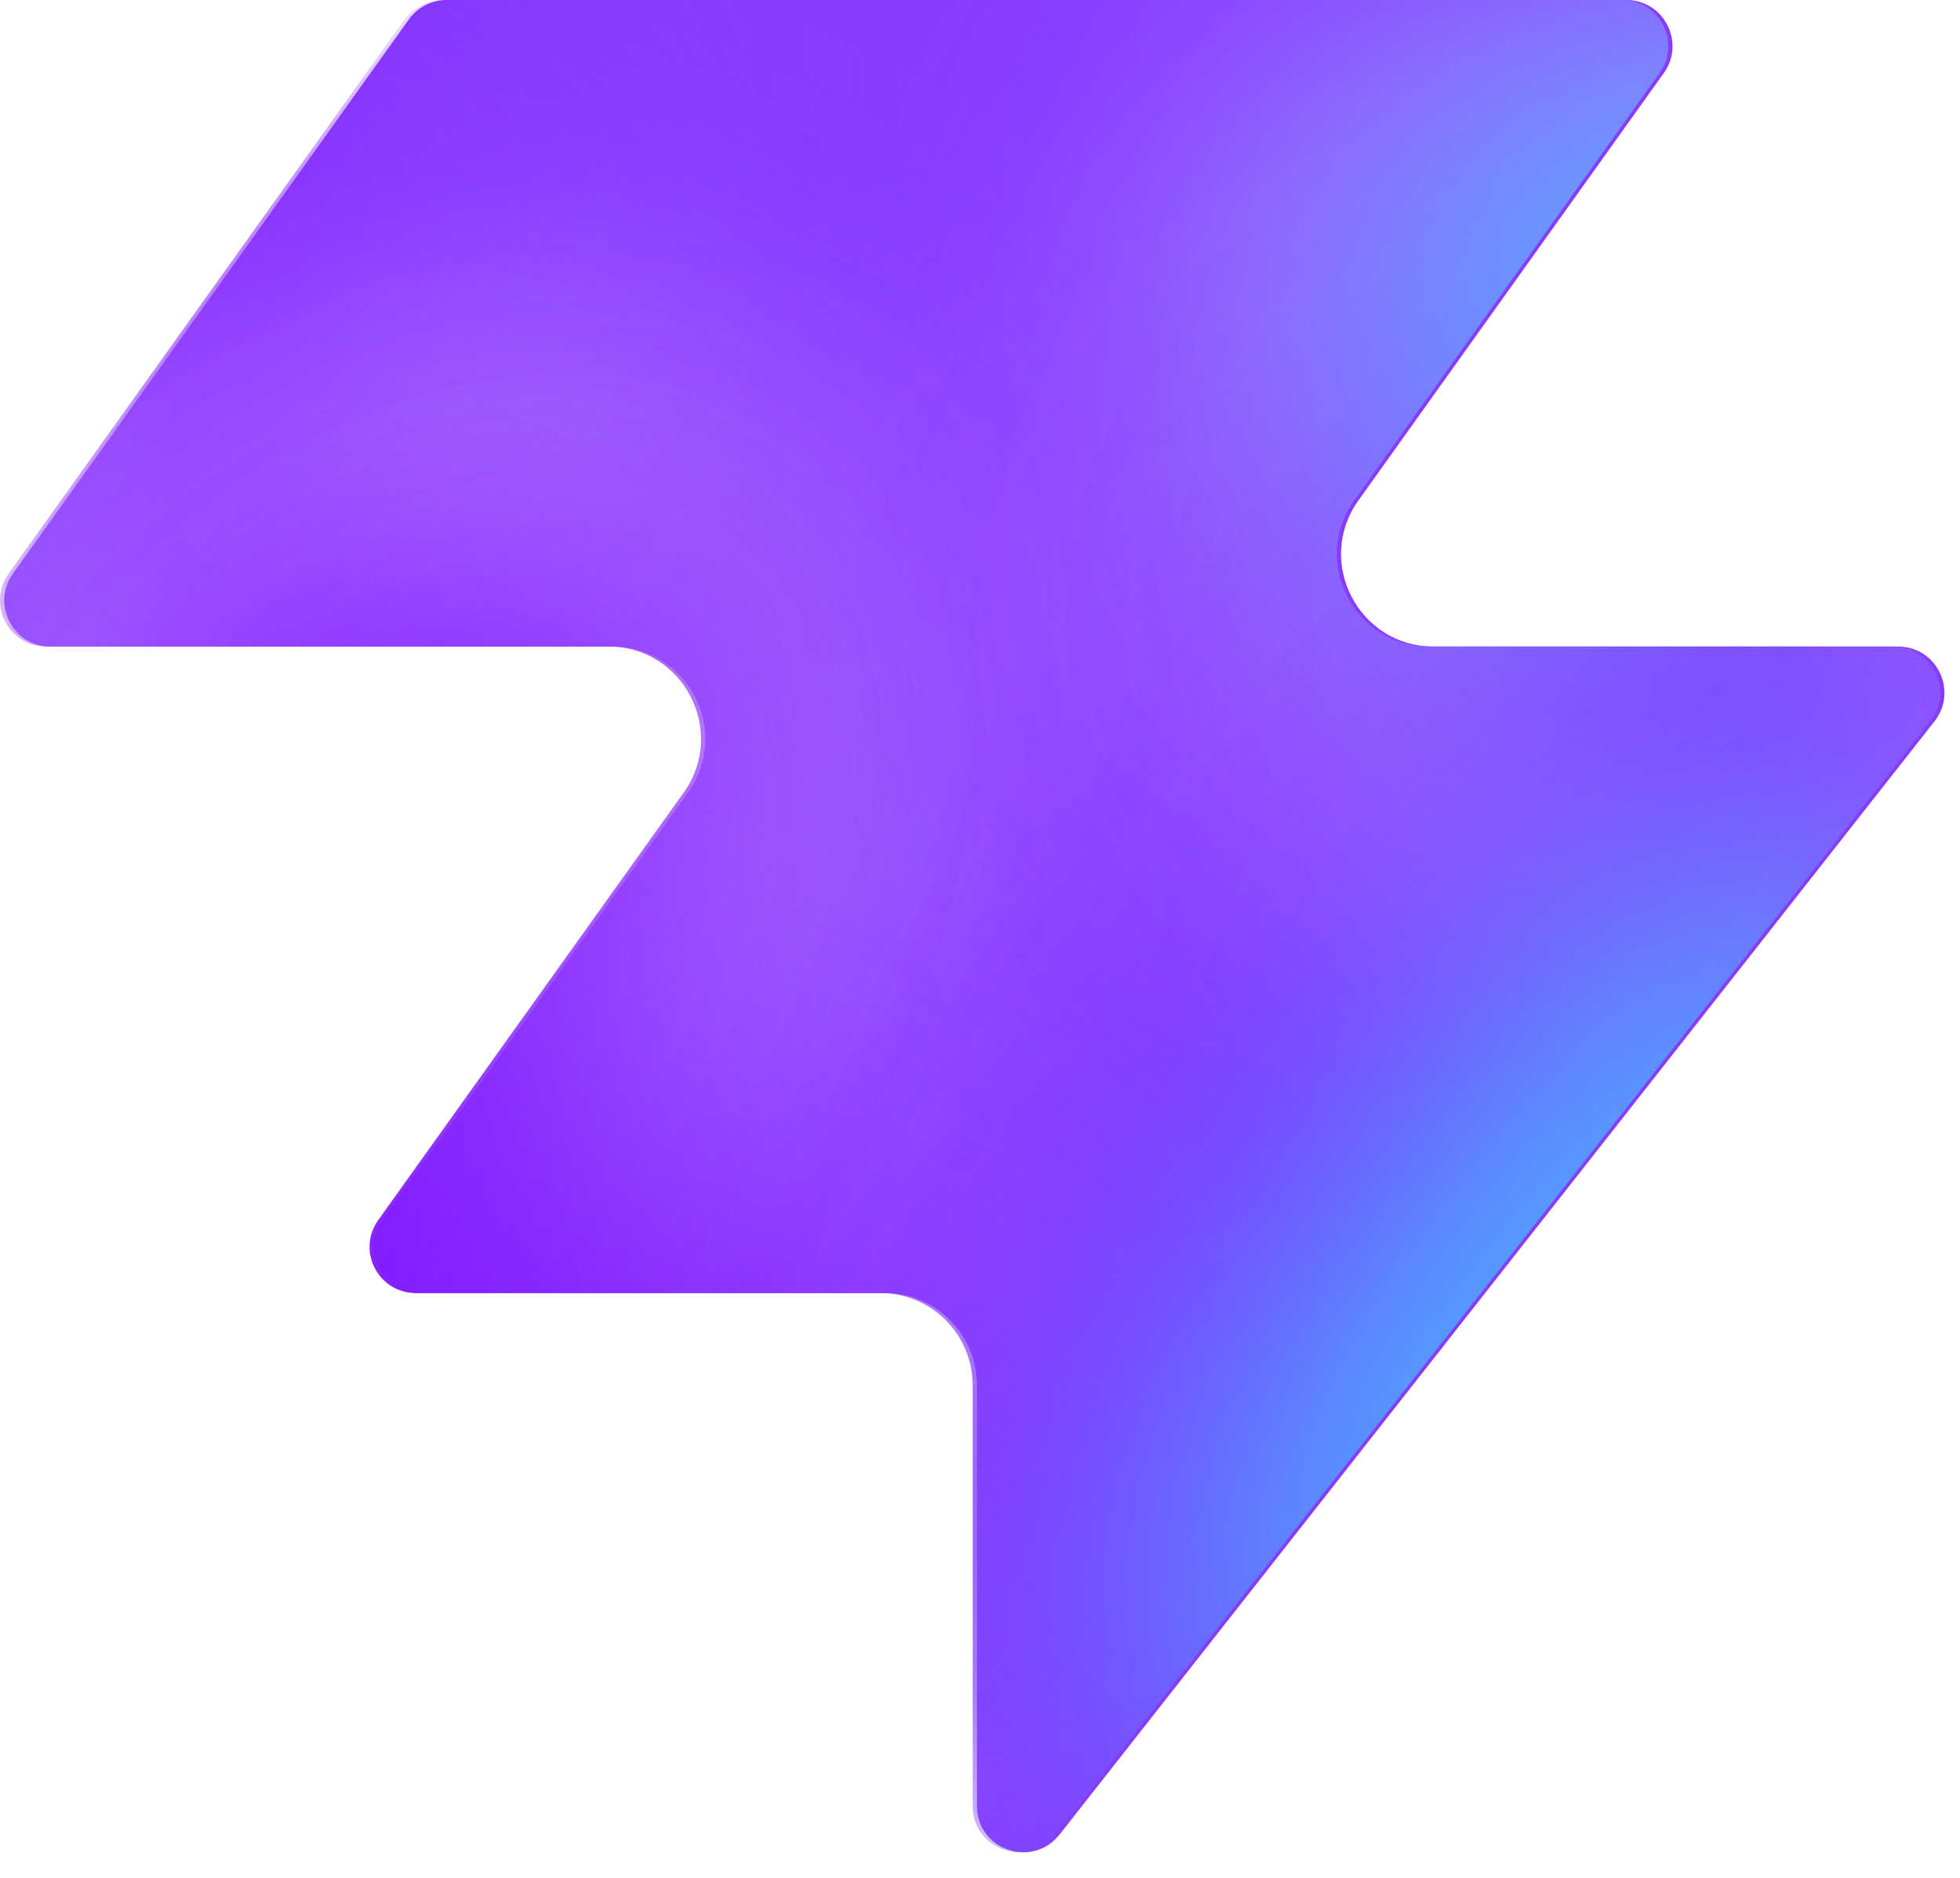
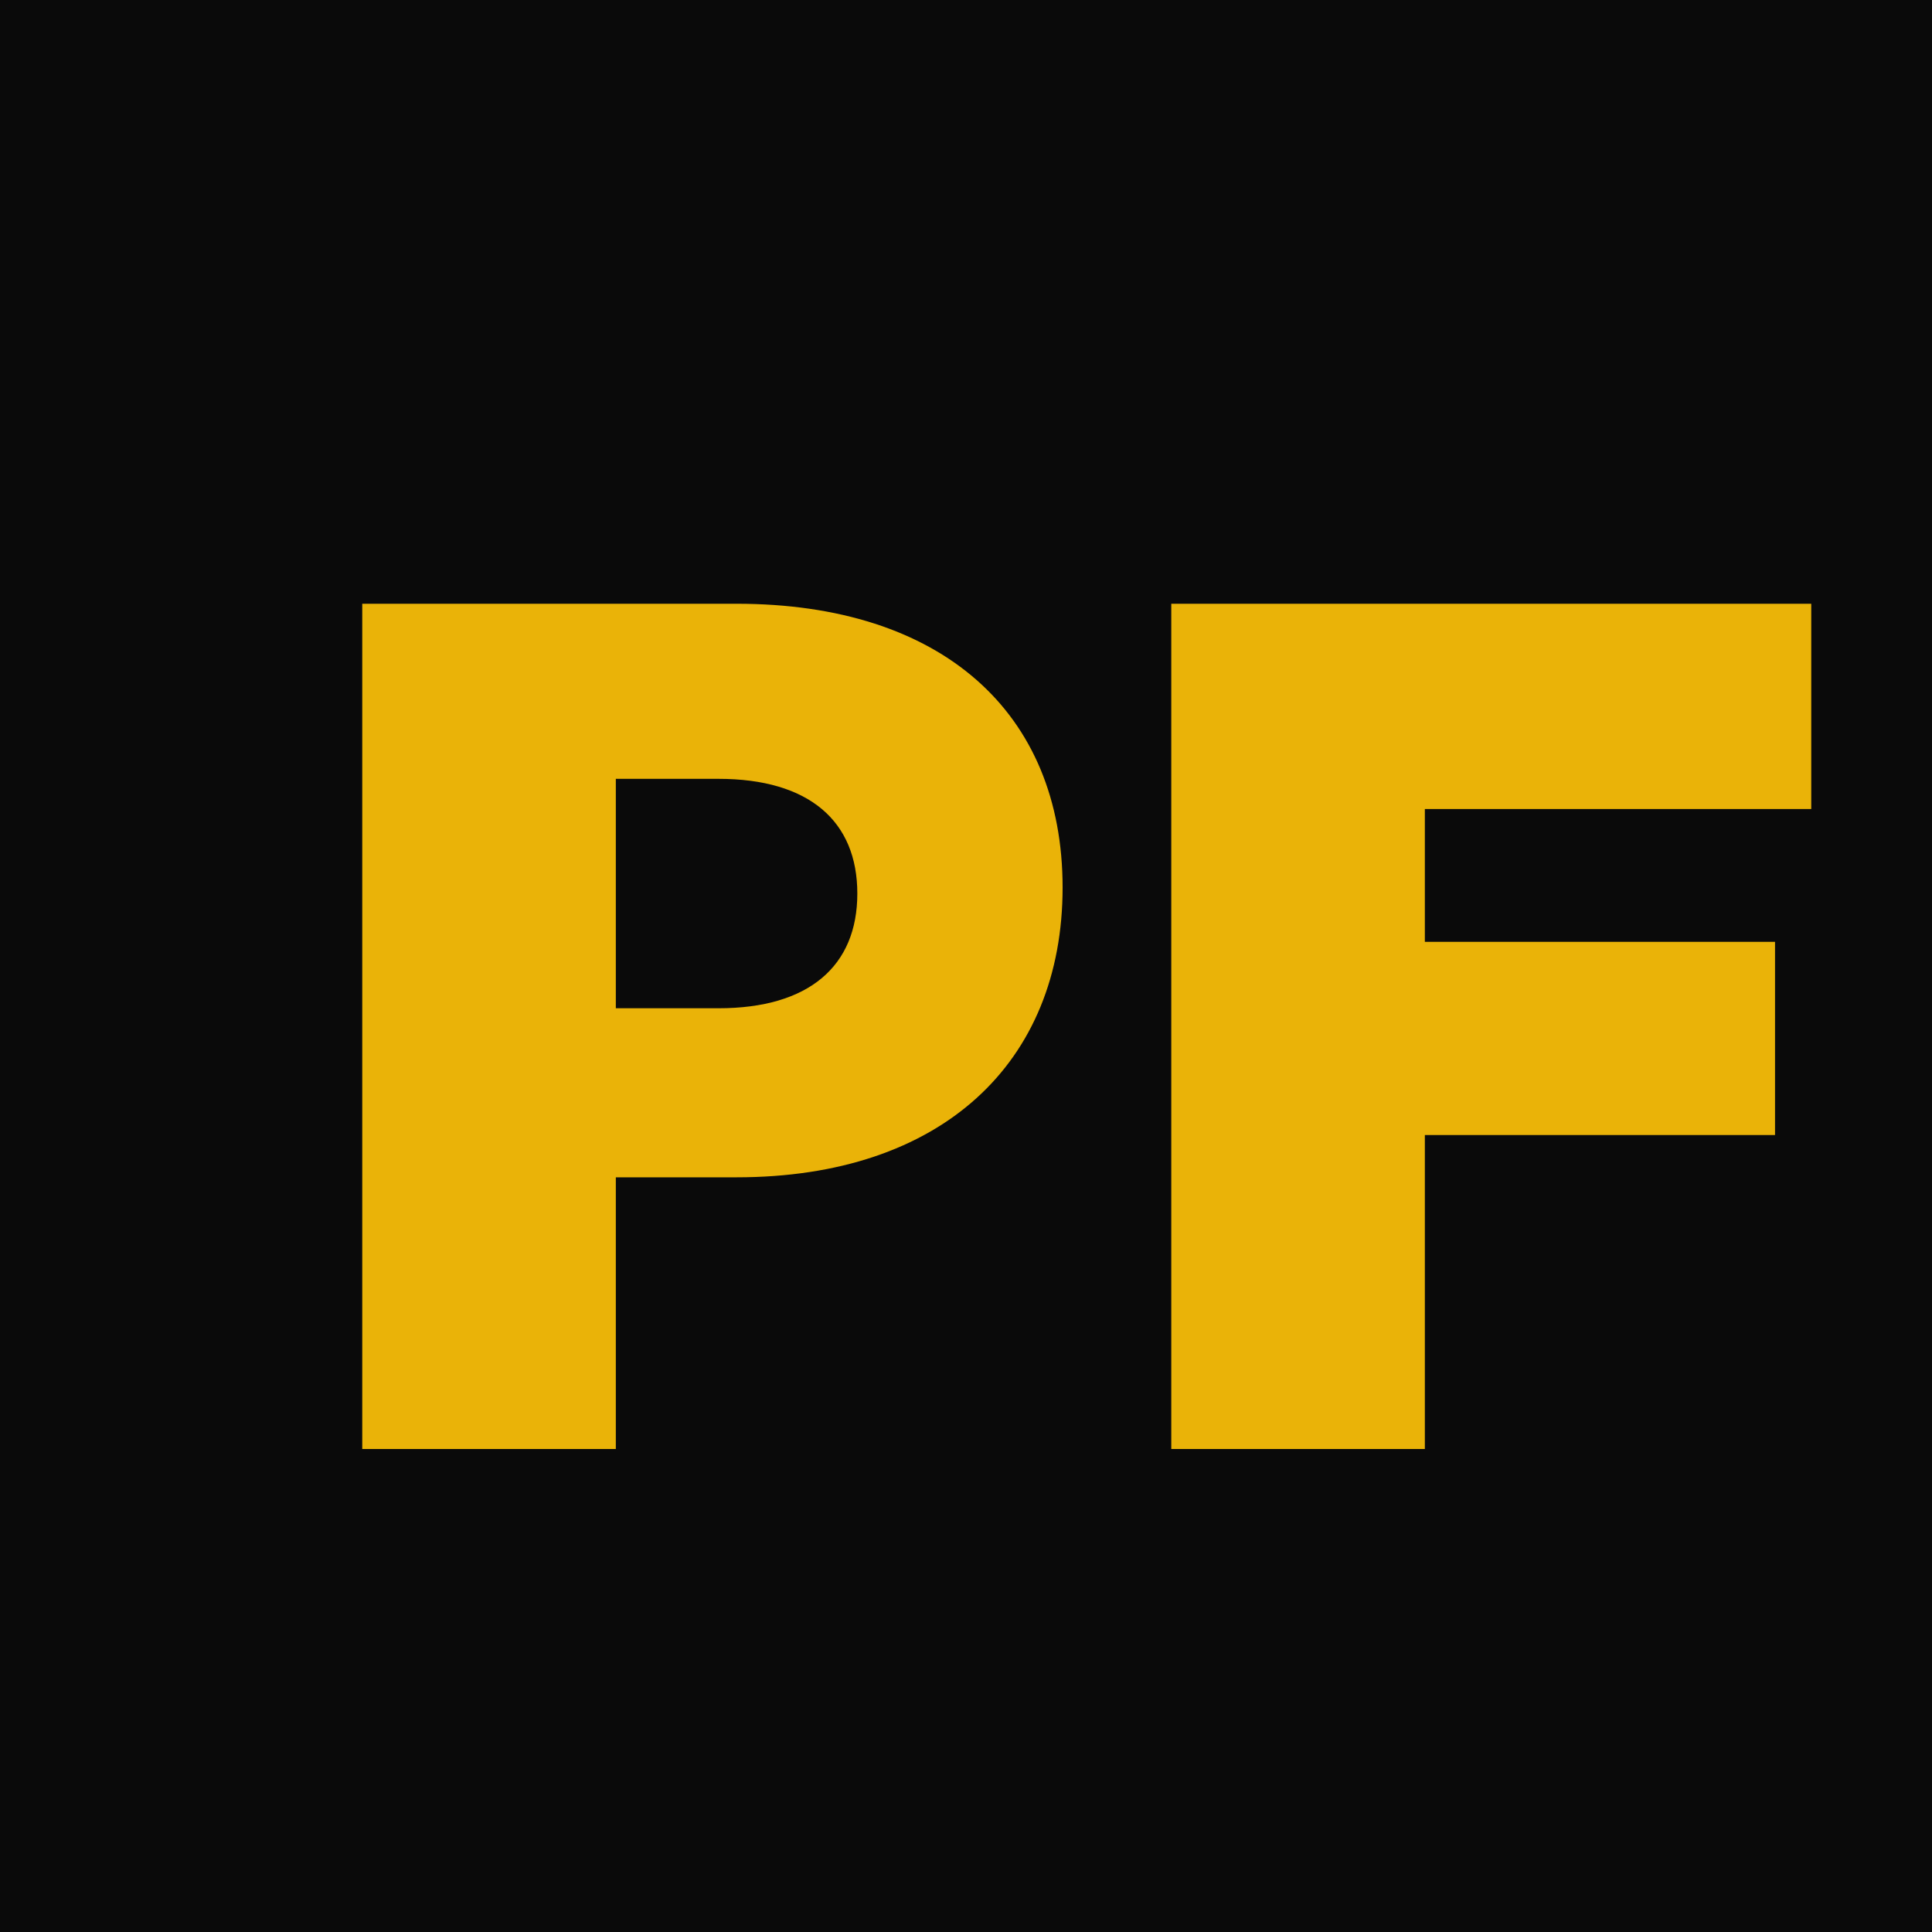
- <svg xmlns="http://www.w3.org/2000/svg" width="48" height="46" fill="none" viewBox="0 0 48 46">
-   <path fill="#863bff" d="M25.946 44.938c-.664.845-2.021.375-2.021-.698V33.937a2.26 2.26 0 0 0-2.262-2.262H10.287c-.92 0-1.456-1.04-.92-1.788l7.48-10.471c1.07-1.497 0-3.578-1.842-3.578H1.237c-.92 0-1.456-1.04-.92-1.788L10.013.474c.214-.297.556-.474.92-.474h28.894c.92 0 1.456 1.04.92 1.788l-7.48 10.471c-1.07 1.498 0 3.579 1.842 3.579h11.377c.943 0 1.473 1.088.89 1.83L25.947 44.94z" style="fill:#863bff;fill:color(display-p3 .525 .23 1);fill-opacity:1" />
-   <mask id="a" width="48" height="46" x="0" y="0" maskUnits="userSpaceOnUse" style="mask-type:alpha">
-     <path fill="#000" d="M25.842 44.938c-.664.844-2.021.375-2.021-.698V33.937a2.26 2.26 0 0 0-2.262-2.262H10.183c-.92 0-1.456-1.04-.92-1.788l7.48-10.471c1.07-1.498 0-3.579-1.842-3.579H1.133c-.92 0-1.456-1.04-.92-1.787L9.91.473c.214-.297.556-.474.92-.474h28.894c.92 0 1.456 1.04.92 1.788l-7.48 10.471c-1.07 1.498 0 3.578 1.842 3.578h11.377c.943 0 1.473 1.088.89 1.832L25.843 44.94z" style="fill:#000;fill-opacity:1" />
-   </mask>
-   <g mask="url(#a)">
-     <g filter="url(#b)">
-       <ellipse cx="5.508" cy="14.704" fill="#ede6ff" rx="5.508" ry="14.704" style="fill:#ede6ff;fill:color(display-p3 .927 .903 1);fill-opacity:1" transform="matrix(.00324 1 1 -.00324 -4.47 31.516)" />
-     </g>
-     <g filter="url(#c)">
-       <ellipse cx="10.399" cy="29.851" fill="#ede6ff" rx="10.399" ry="29.851" style="fill:#ede6ff;fill:color(display-p3 .927 .903 1);fill-opacity:1" transform="matrix(.00324 1 1 -.00324 -39.328 7.883)" />
-     </g>
-     <g filter="url(#d)">
-       <ellipse cx="5.508" cy="30.487" fill="#7e14ff" rx="5.508" ry="30.487" style="fill:#7e14ff;fill:color(display-p3 .492 .077 1);fill-opacity:1" transform="rotate(89.814 -25.913 -14.639)scale(1 -1)" />
-     </g>
-     <g filter="url(#e)">
-       <ellipse cx="5.508" cy="30.599" fill="#7e14ff" rx="5.508" ry="30.599" style="fill:#7e14ff;fill:color(display-p3 .492 .077 1);fill-opacity:1" transform="rotate(89.814 -32.644 -3.334)scale(1 -1)" />
-     </g>
-     <g filter="url(#f)">
-       <ellipse cx="5.508" cy="30.599" fill="#7e14ff" rx="5.508" ry="30.599" style="fill:#7e14ff;fill:color(display-p3 .492 .077 1);fill-opacity:1" transform="matrix(.00324 1 1 -.00324 -34.34 30.47)" />
-     </g>
-     <g filter="url(#g)">
-       <ellipse cx="14.072" cy="22.078" fill="#ede6ff" rx="14.072" ry="22.078" style="fill:#ede6ff;fill:color(display-p3 .927 .903 1);fill-opacity:1" transform="rotate(93.35 24.506 48.493)scale(-1 1)" />
-     </g>
-     <g filter="url(#h)">
-       <ellipse cx="3.47" cy="21.501" fill="#7e14ff" rx="3.47" ry="21.501" style="fill:#7e14ff;fill:color(display-p3 .492 .077 1);fill-opacity:1" transform="rotate(89.009 28.708 47.59)scale(-1 1)" />
-     </g>
-     <g filter="url(#i)">
-       <ellipse cx="3.47" cy="21.501" fill="#7e14ff" rx="3.47" ry="21.501" style="fill:#7e14ff;fill:color(display-p3 .492 .077 1);fill-opacity:1" transform="rotate(89.009 28.708 47.59)scale(-1 1)" />
-     </g>
-     <g filter="url(#j)">
-       <ellipse cx=".387" cy="8.972" fill="#7e14ff" rx="4.407" ry="29.108" style="fill:#7e14ff;fill:color(display-p3 .492 .077 1);fill-opacity:1" transform="rotate(39.51 .387 8.972)" />
-     </g>
-     <g filter="url(#k)">
-       <ellipse cx="47.523" cy="-6.092" fill="#7e14ff" rx="4.407" ry="29.108" style="fill:#7e14ff;fill:color(display-p3 .492 .077 1);fill-opacity:1" transform="rotate(37.892 47.523 -6.092)" />
-     </g>
-     <g filter="url(#l)">
-       <ellipse cx="41.412" cy="6.333" fill="#47bfff" rx="5.971" ry="9.665" style="fill:#47bfff;fill:color(display-p3 .28 .748 1);fill-opacity:1" transform="rotate(37.892 41.412 6.333)" />
-     </g>
-     <g filter="url(#m)">
-       <ellipse cx="-1.879" cy="38.332" fill="#7e14ff" rx="4.407" ry="29.108" style="fill:#7e14ff;fill:color(display-p3 .492 .077 1);fill-opacity:1" transform="rotate(37.892 -1.88 38.332)" />
-     </g>
-     <g filter="url(#n)">
-       <ellipse cx="-1.879" cy="38.332" fill="#7e14ff" rx="4.407" ry="29.108" style="fill:#7e14ff;fill:color(display-p3 .492 .077 1);fill-opacity:1" transform="rotate(37.892 -1.88 38.332)" />
-     </g>
-     <g filter="url(#o)">
-       <ellipse cx="35.651" cy="29.907" fill="#7e14ff" rx="4.407" ry="29.108" style="fill:#7e14ff;fill:color(display-p3 .492 .077 1);fill-opacity:1" transform="rotate(37.892 35.651 29.907)" />
-     </g>
-     <g filter="url(#p)">
-       <ellipse cx="38.418" cy="32.4" fill="#47bfff" rx="5.971" ry="15.297" style="fill:#47bfff;fill:color(display-p3 .28 .748 1);fill-opacity:1" transform="rotate(37.892 38.418 32.4)" />
-     </g>
-   </g>
-   <defs>
-     <filter id="b" width="60.045" height="41.654" x="-19.77" y="16.149" color-interpolation-filters="sRGB" filterUnits="userSpaceOnUse">
-       <feFlood flood-opacity="0" result="BackgroundImageFix" />
-       <feBlend in="SourceGraphic" in2="BackgroundImageFix" result="shape" />
-       <feGaussianBlur result="effect1_foregroundBlur_2002_17158" stdDeviation="7.659" />
-     </filter>
-     <filter id="c" width="90.34" height="51.437" x="-54.613" y="-7.533" color-interpolation-filters="sRGB" filterUnits="userSpaceOnUse">
-       <feFlood flood-opacity="0" result="BackgroundImageFix" />
-       <feBlend in="SourceGraphic" in2="BackgroundImageFix" result="shape" />
-       <feGaussianBlur result="effect1_foregroundBlur_2002_17158" stdDeviation="7.659" />
-     </filter>
-     <filter id="d" width="79.355" height="29.4" x="-49.64" y="2.03" color-interpolation-filters="sRGB" filterUnits="userSpaceOnUse">
-       <feFlood flood-opacity="0" result="BackgroundImageFix" />
-       <feBlend in="SourceGraphic" in2="BackgroundImageFix" result="shape" />
-       <feGaussianBlur result="effect1_foregroundBlur_2002_17158" stdDeviation="4.596" />
-     </filter>
-     <filter id="e" width="79.579" height="29.4" x="-45.045" y="20.029" color-interpolation-filters="sRGB" filterUnits="userSpaceOnUse">
-       <feFlood flood-opacity="0" result="BackgroundImageFix" />
-       <feBlend in="SourceGraphic" in2="BackgroundImageFix" result="shape" />
-       <feGaussianBlur result="effect1_foregroundBlur_2002_17158" stdDeviation="4.596" />
-     </filter>
-     <filter id="f" width="79.579" height="29.4" x="-43.513" y="21.178" color-interpolation-filters="sRGB" filterUnits="userSpaceOnUse">
-       <feFlood flood-opacity="0" result="BackgroundImageFix" />
-       <feBlend in="SourceGraphic" in2="BackgroundImageFix" result="shape" />
-       <feGaussianBlur result="effect1_foregroundBlur_2002_17158" stdDeviation="4.596" />
-     </filter>
-     <filter id="g" width="74.749" height="58.852" x="15.756" y="-17.901" color-interpolation-filters="sRGB" filterUnits="userSpaceOnUse">
-       <feFlood flood-opacity="0" result="BackgroundImageFix" />
-       <feBlend in="SourceGraphic" in2="BackgroundImageFix" result="shape" />
-       <feGaussianBlur result="effect1_foregroundBlur_2002_17158" stdDeviation="7.659" />
-     </filter>
-     <filter id="h" width="61.377" height="25.362" x="23.548" y="2.284" color-interpolation-filters="sRGB" filterUnits="userSpaceOnUse">
-       <feFlood flood-opacity="0" result="BackgroundImageFix" />
-       <feBlend in="SourceGraphic" in2="BackgroundImageFix" result="shape" />
-       <feGaussianBlur result="effect1_foregroundBlur_2002_17158" stdDeviation="4.596" />
-     </filter>
-     <filter id="i" width="61.377" height="25.362" x="23.548" y="2.284" color-interpolation-filters="sRGB" filterUnits="userSpaceOnUse">
-       <feFlood flood-opacity="0" result="BackgroundImageFix" />
-       <feBlend in="SourceGraphic" in2="BackgroundImageFix" result="shape" />
-       <feGaussianBlur result="effect1_foregroundBlur_2002_17158" stdDeviation="4.596" />
-     </filter>
-     <filter id="j" width="56.045" height="63.649" x="-27.636" y="-22.853" color-interpolation-filters="sRGB" filterUnits="userSpaceOnUse">
-       <feFlood flood-opacity="0" result="BackgroundImageFix" />
-       <feBlend in="SourceGraphic" in2="BackgroundImageFix" result="shape" />
-       <feGaussianBlur result="effect1_foregroundBlur_2002_17158" stdDeviation="4.596" />
-     </filter>
-     <filter id="k" width="54.814" height="64.646" x="20.116" y="-38.415" color-interpolation-filters="sRGB" filterUnits="userSpaceOnUse">
-       <feFlood flood-opacity="0" result="BackgroundImageFix" />
-       <feBlend in="SourceGraphic" in2="BackgroundImageFix" result="shape" />
-       <feGaussianBlur result="effect1_foregroundBlur_2002_17158" stdDeviation="4.596" />
-     </filter>
-     <filter id="l" width="33.541" height="35.313" x="24.641" y="-11.323" color-interpolation-filters="sRGB" filterUnits="userSpaceOnUse">
-       <feFlood flood-opacity="0" result="BackgroundImageFix" />
-       <feBlend in="SourceGraphic" in2="BackgroundImageFix" result="shape" />
-       <feGaussianBlur result="effect1_foregroundBlur_2002_17158" stdDeviation="4.596" />
-     </filter>
-     <filter id="m" width="54.814" height="64.646" x="-29.286" y="6.009" color-interpolation-filters="sRGB" filterUnits="userSpaceOnUse">
-       <feFlood flood-opacity="0" result="BackgroundImageFix" />
-       <feBlend in="SourceGraphic" in2="BackgroundImageFix" result="shape" />
-       <feGaussianBlur result="effect1_foregroundBlur_2002_17158" stdDeviation="4.596" />
-     </filter>
-     <filter id="n" width="54.814" height="64.646" x="-29.286" y="6.009" color-interpolation-filters="sRGB" filterUnits="userSpaceOnUse">
-       <feFlood flood-opacity="0" result="BackgroundImageFix" />
-       <feBlend in="SourceGraphic" in2="BackgroundImageFix" result="shape" />
-       <feGaussianBlur result="effect1_foregroundBlur_2002_17158" stdDeviation="4.596" />
-     </filter>
-     <filter id="o" width="54.814" height="64.646" x="8.244" y="-2.416" color-interpolation-filters="sRGB" filterUnits="userSpaceOnUse">
-       <feFlood flood-opacity="0" result="BackgroundImageFix" />
-       <feBlend in="SourceGraphic" in2="BackgroundImageFix" result="shape" />
-       <feGaussianBlur result="effect1_foregroundBlur_2002_17158" stdDeviation="4.596" />
-     </filter>
-     <filter id="p" width="39.409" height="43.623" x="18.713" y="10.588" color-interpolation-filters="sRGB" filterUnits="userSpaceOnUse">
-       <feFlood flood-opacity="0" result="BackgroundImageFix" />
-       <feBlend in="SourceGraphic" in2="BackgroundImageFix" result="shape" />
-       <feGaussianBlur result="effect1_foregroundBlur_2002_17158" stdDeviation="4.596" />
-     </filter>
-   </defs>
+ <svg xmlns="http://www.w3.org/2000/svg" viewBox="0 0 32 32" fill="none">
+   <rect width="32" height="32" fill="#0a0a0a" />
+   <path d="M6 24V10h6.2c3.4 0 5.4 1.8 5.4 4.7 0 2.9-2 4.8-5.4 4.8H10.2V24H6zm4.2-7.3h1.7c1.5 0 2.3-.7 2.3-1.9s-.8-1.9-2.3-1.9h-1.7v3.8zM19.4 24V10H30v3.4h-6.4v2.2h5.8v3.2h-5.8V24h-4.2z" fill="#eab308" />
</svg>
